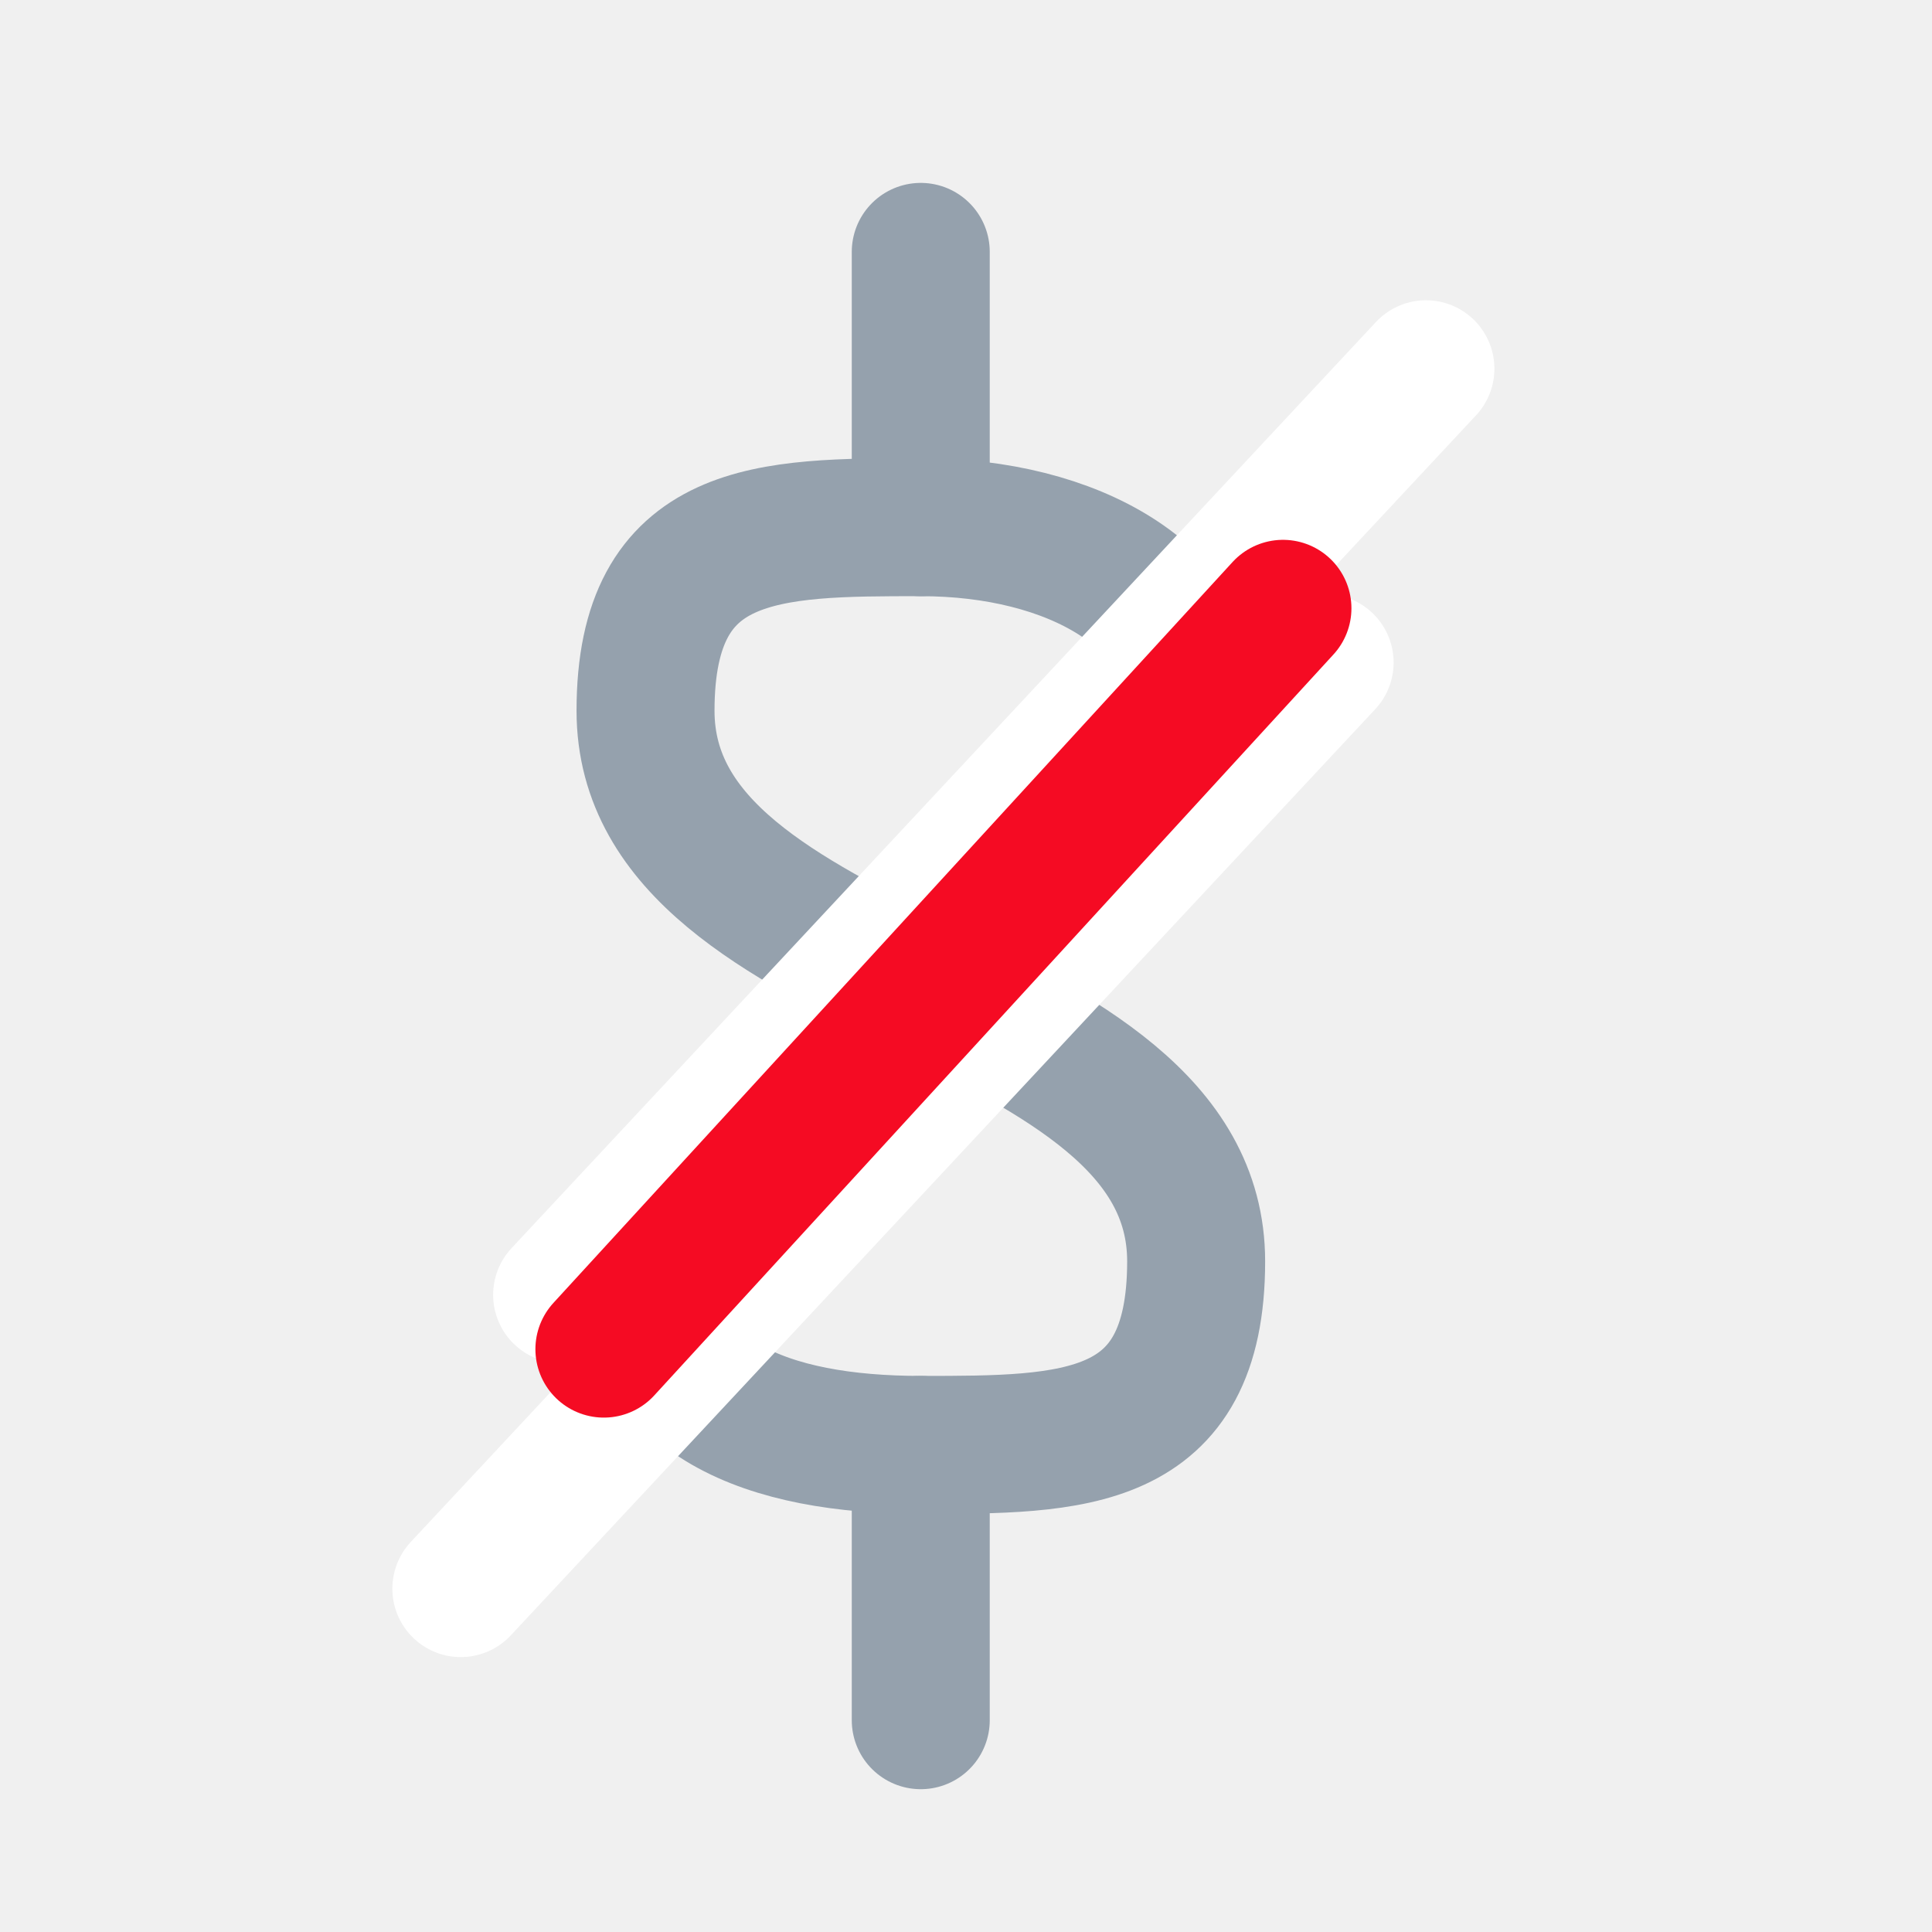
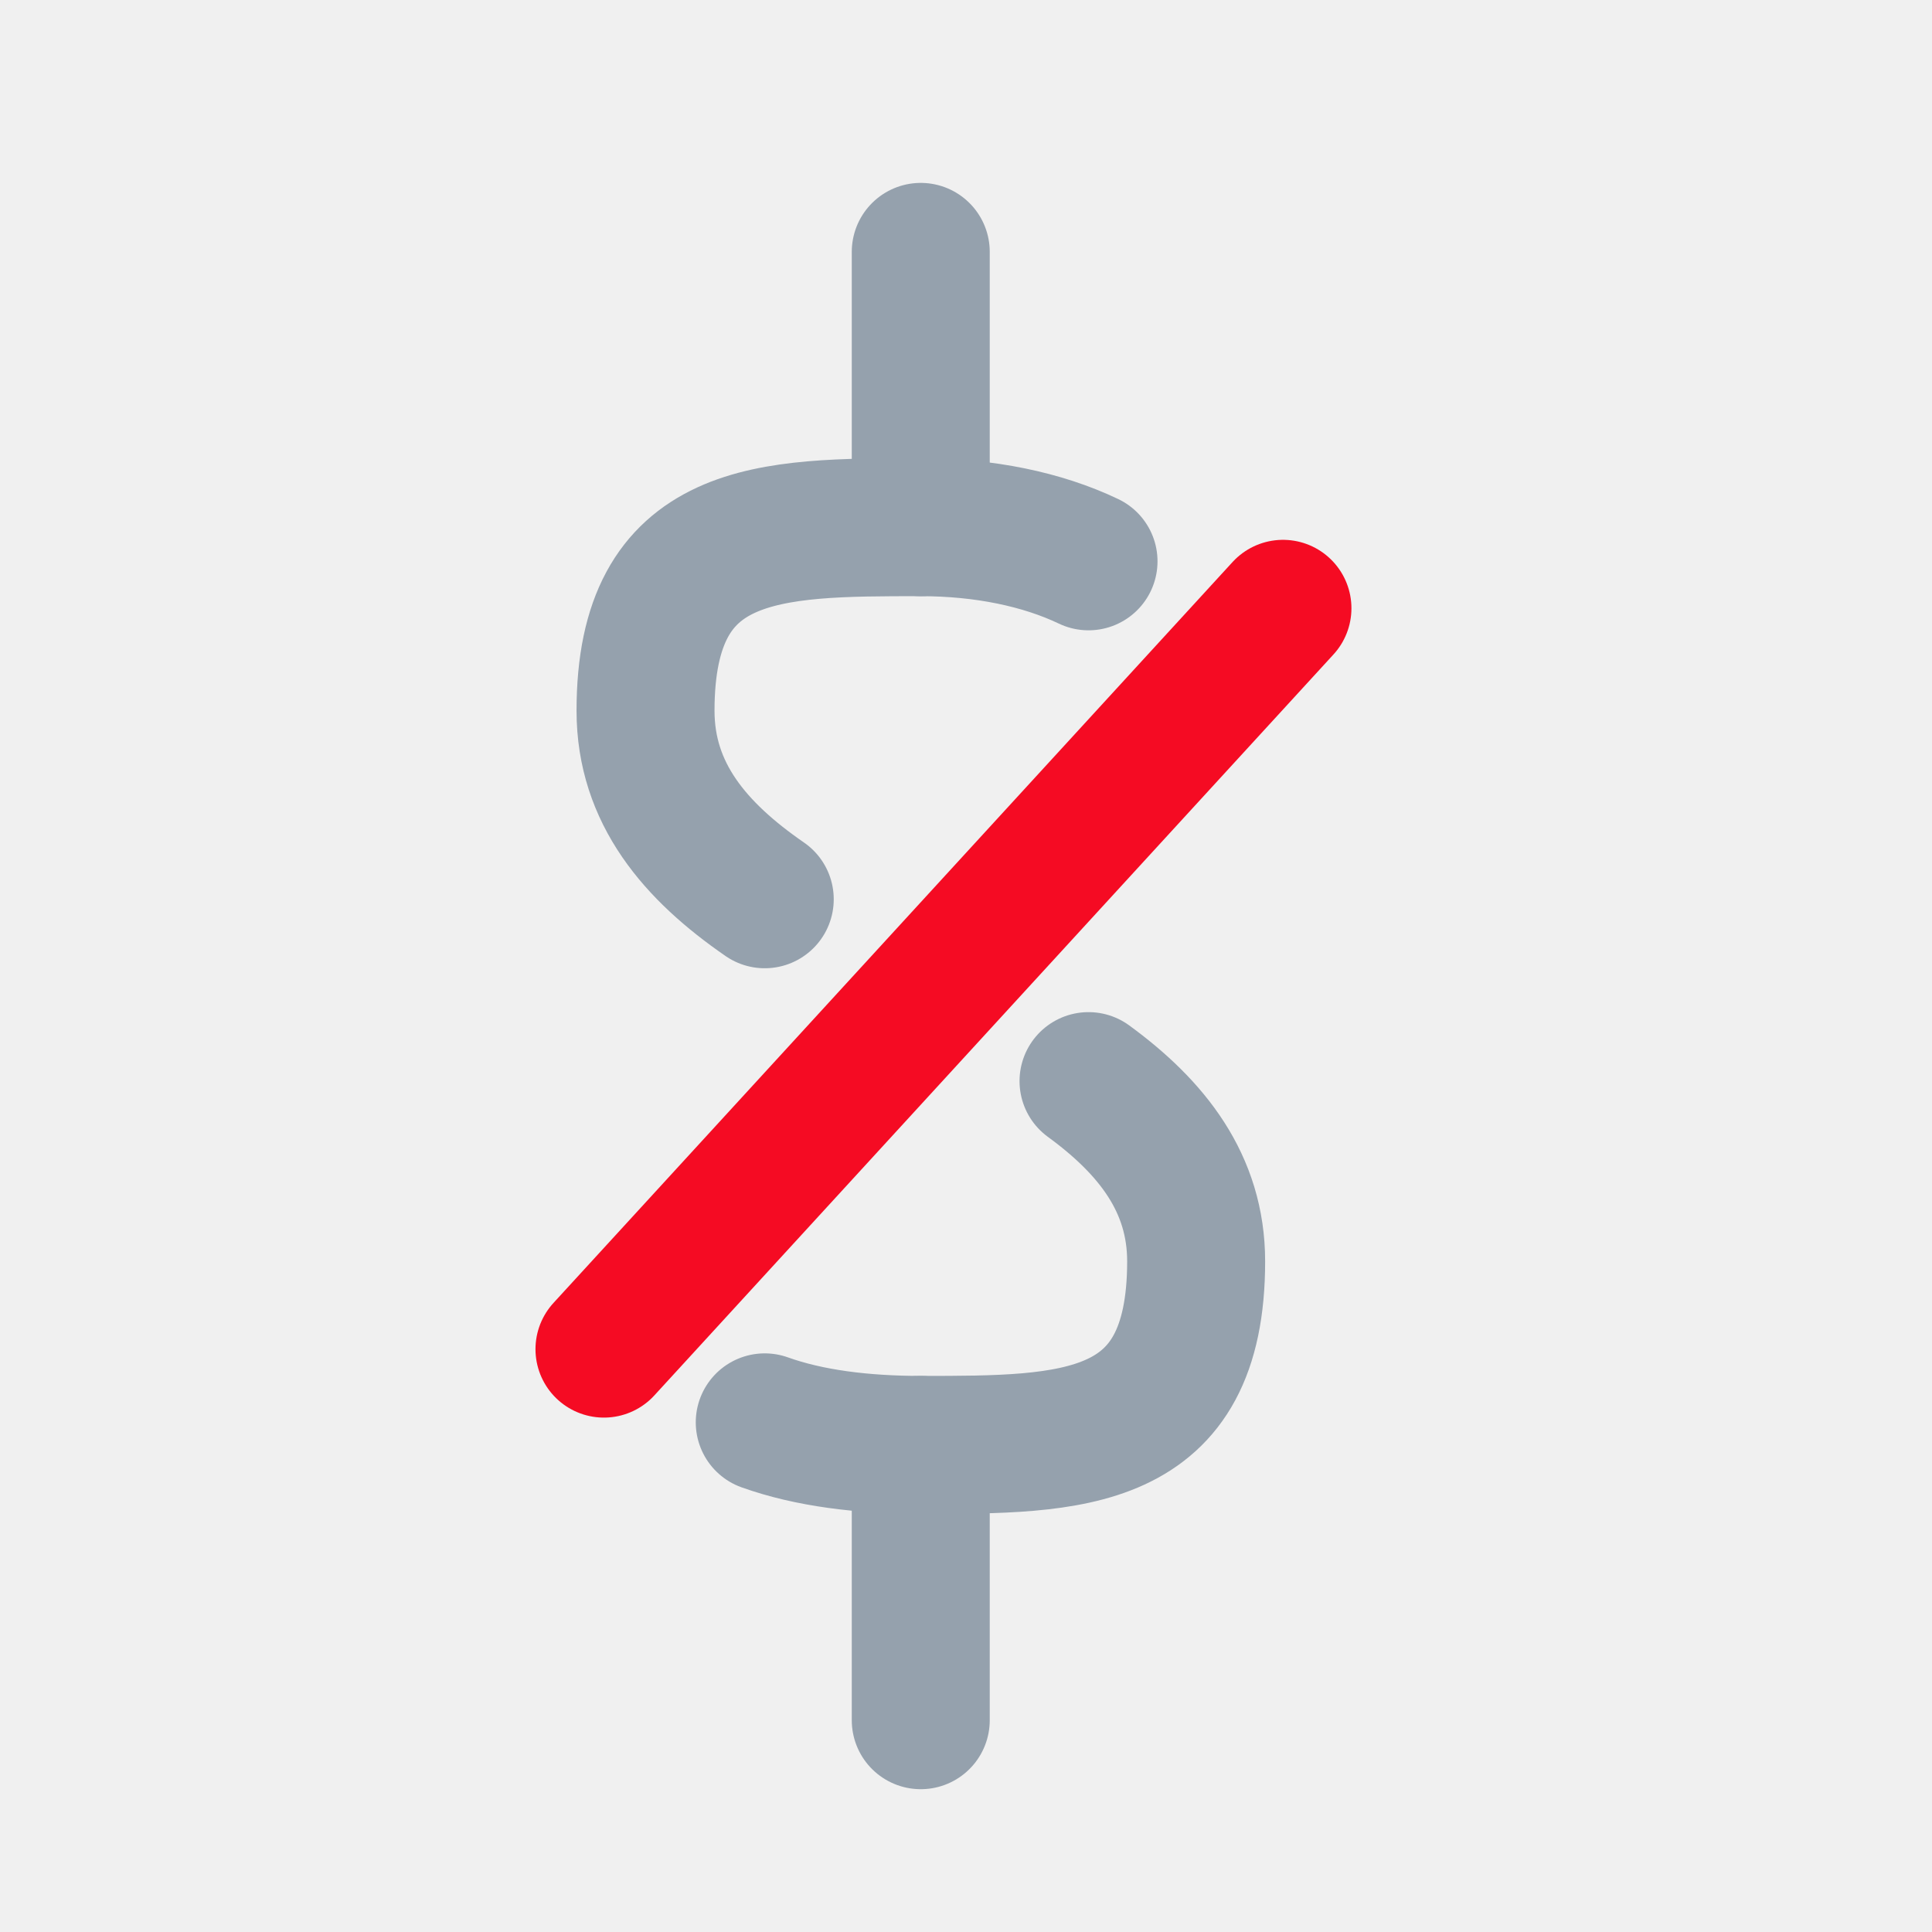
<svg xmlns="http://www.w3.org/2000/svg" width="24" height="24" viewBox="0 0 24 24" fill="none">
  <path d="M11.438 6.549V3.129" stroke="#95A1AD" stroke-width="1.714" stroke-linecap="round" stroke-linejoin="round" />
-   <path d="M8.019 15.669C8.019 17.379 9.546 17.949 11.439 17.949C13.331 17.949 14.859 17.949 14.859 15.669C14.859 12.249 8.019 12.249 8.019 8.829C8.019 6.549 9.546 6.549 11.439 6.549C13.331 6.549 14.859 7.415 14.859 8.829" stroke="#95A1AD" stroke-width="1.714" stroke-linecap="round" stroke-linejoin="round" />
+   <path d="M13.522 6.973C12.946 6.698 12.223 6.549 11.439 6.549C9.546 6.549 8.019 6.549 8.019 8.829C8.019 9.856 8.636 10.575 9.5 11.171M13.522 13.43C14.309 14.005 14.859 14.7 14.859 15.669C14.859 17.949 13.331 17.949 11.439 17.949C10.718 17.949 10.05 17.866 9.5 17.669" stroke="#95A1AD" stroke-width="1.714" stroke-linecap="round" stroke-linejoin="round" />
  <path d="M11.438 17.949V21.369" stroke="#95A1AD" stroke-width="1.714" stroke-linecap="round" stroke-linejoin="round" />
-   <path d="M17.714 4.58L6.976 16.085" stroke="white" stroke-width="1.7" stroke-linecap="round" />
-   <path d="M16.462 8.23L5.724 19.735" stroke="white" stroke-width="1.7" stroke-linecap="round" />
-   <path d="M15.938 7.556L7.501 16.76" stroke="#F50B23" stroke-width="1.7" stroke-linecap="round" />
+   <path d="M15.938 7.556L7.502 16.76" stroke="#F50B23" stroke-width="1.7" stroke-linecap="round" />
</svg>
